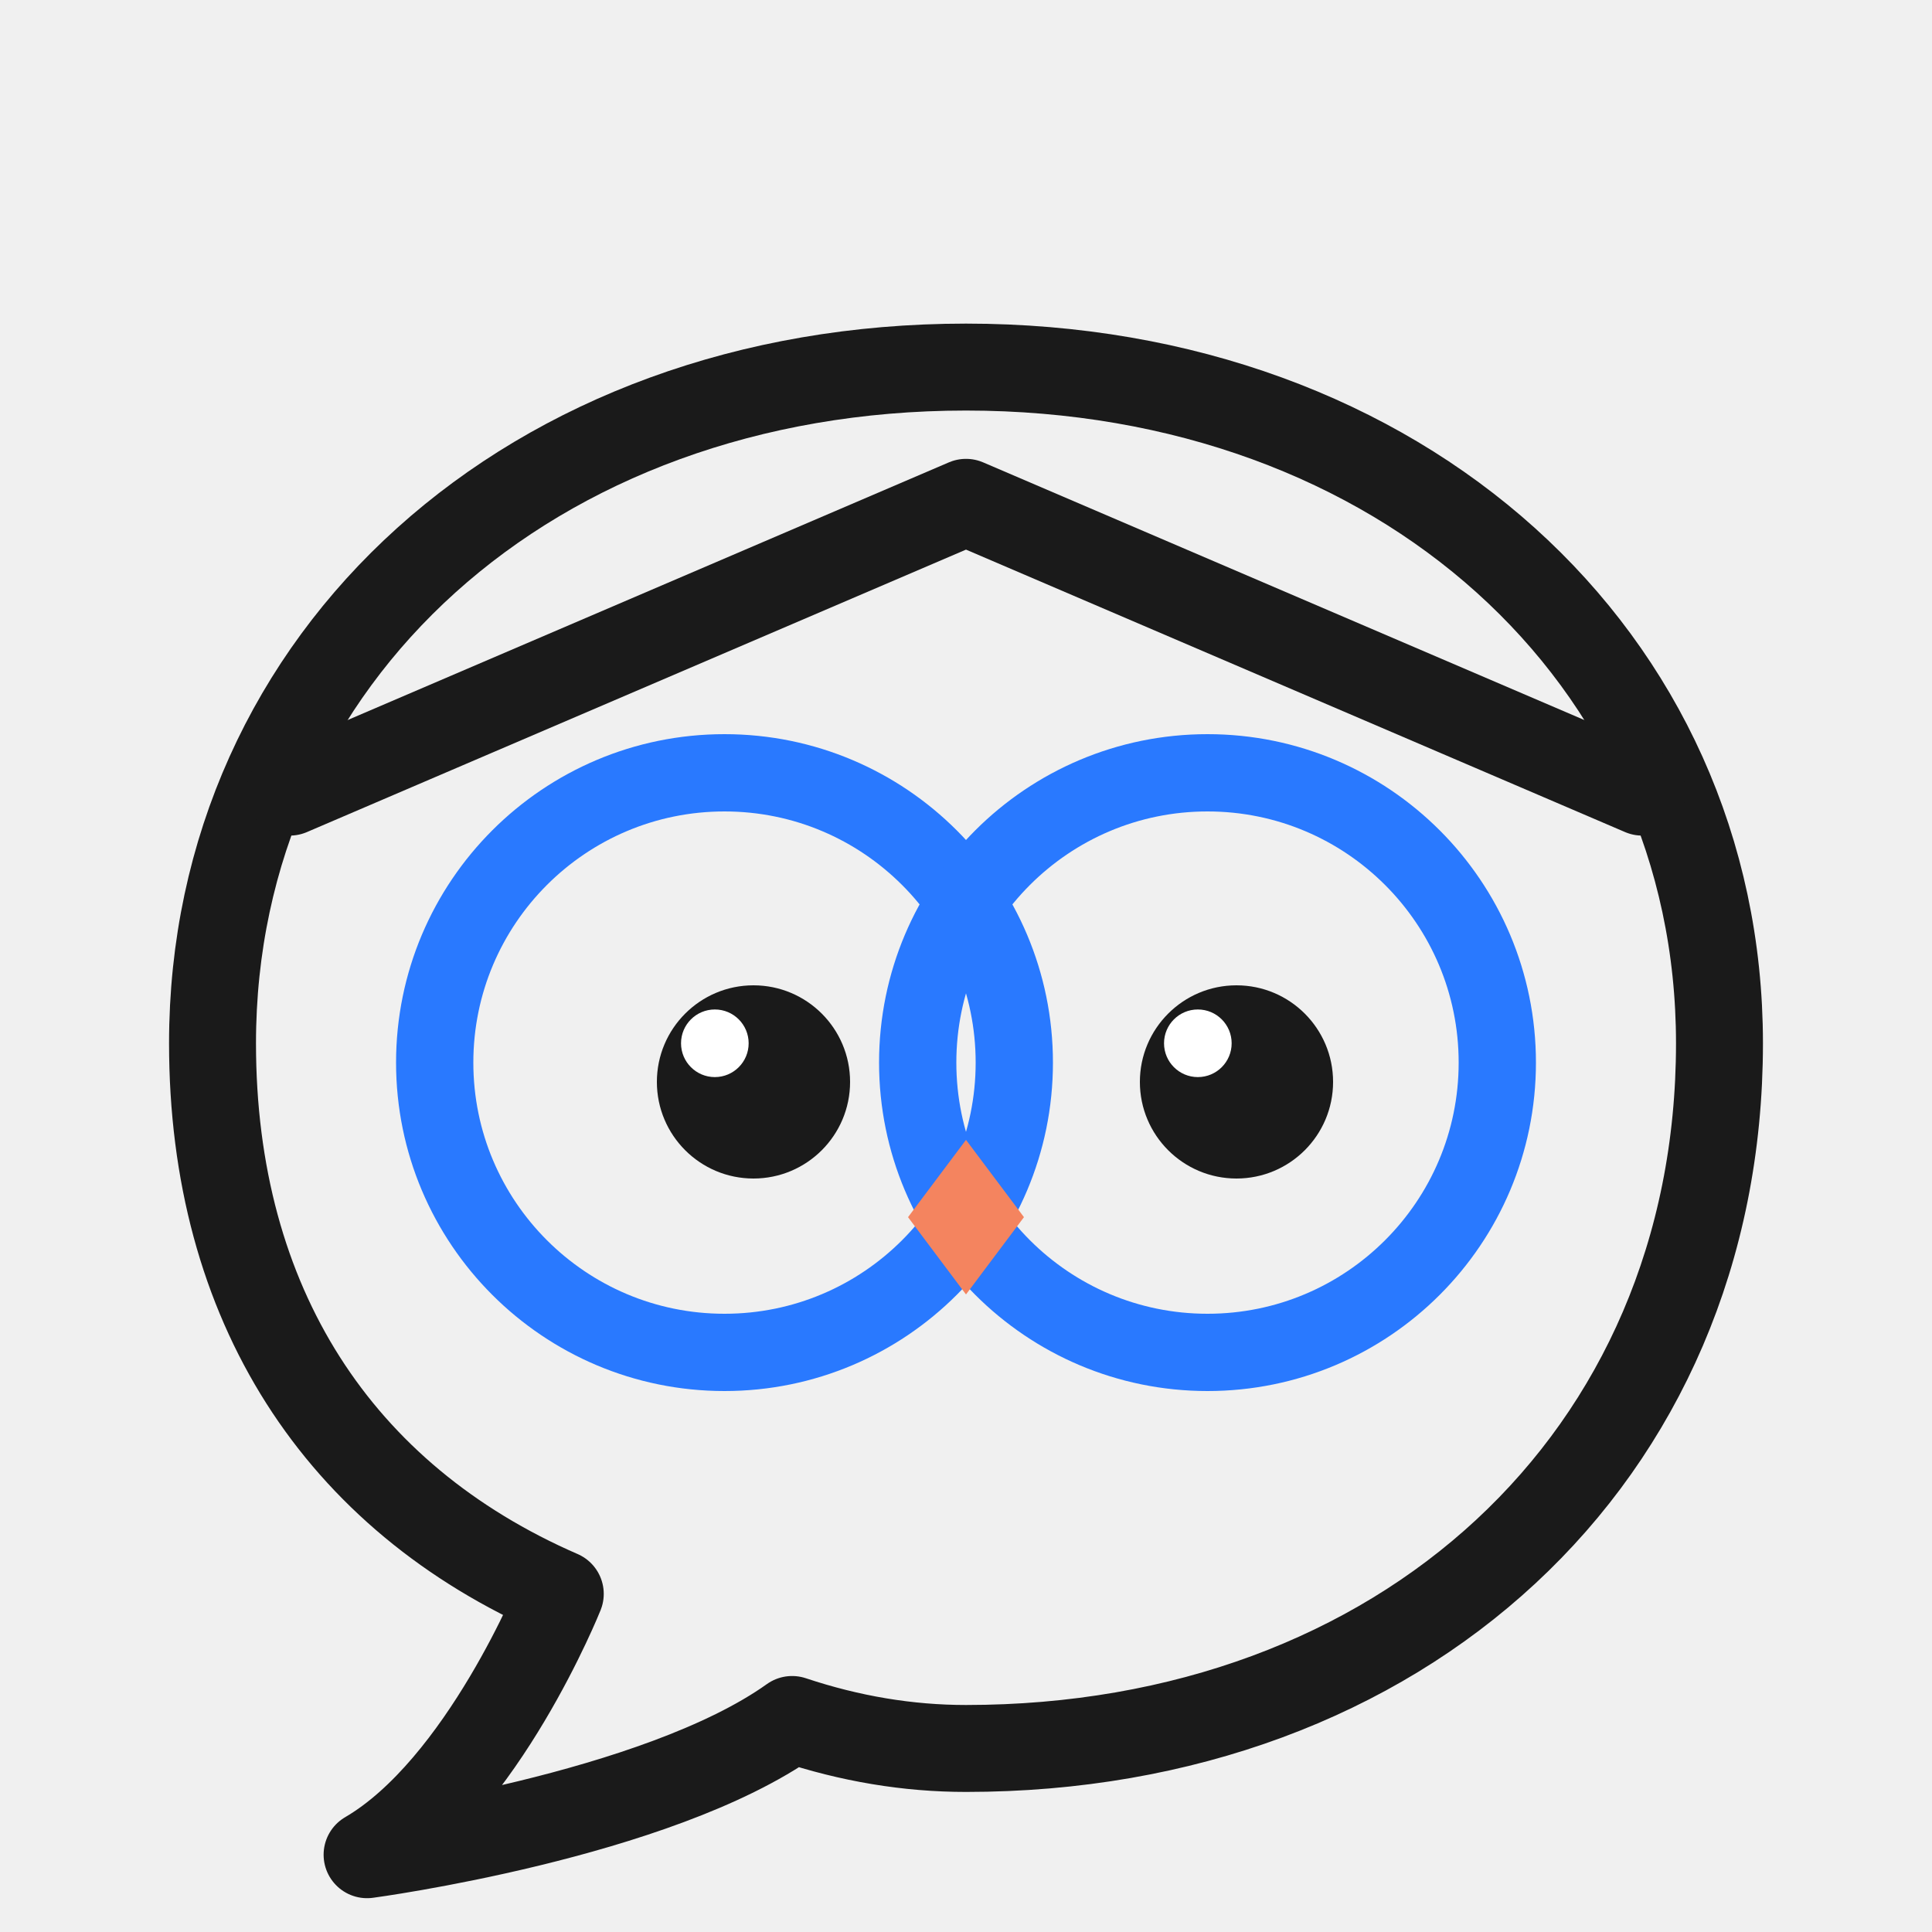
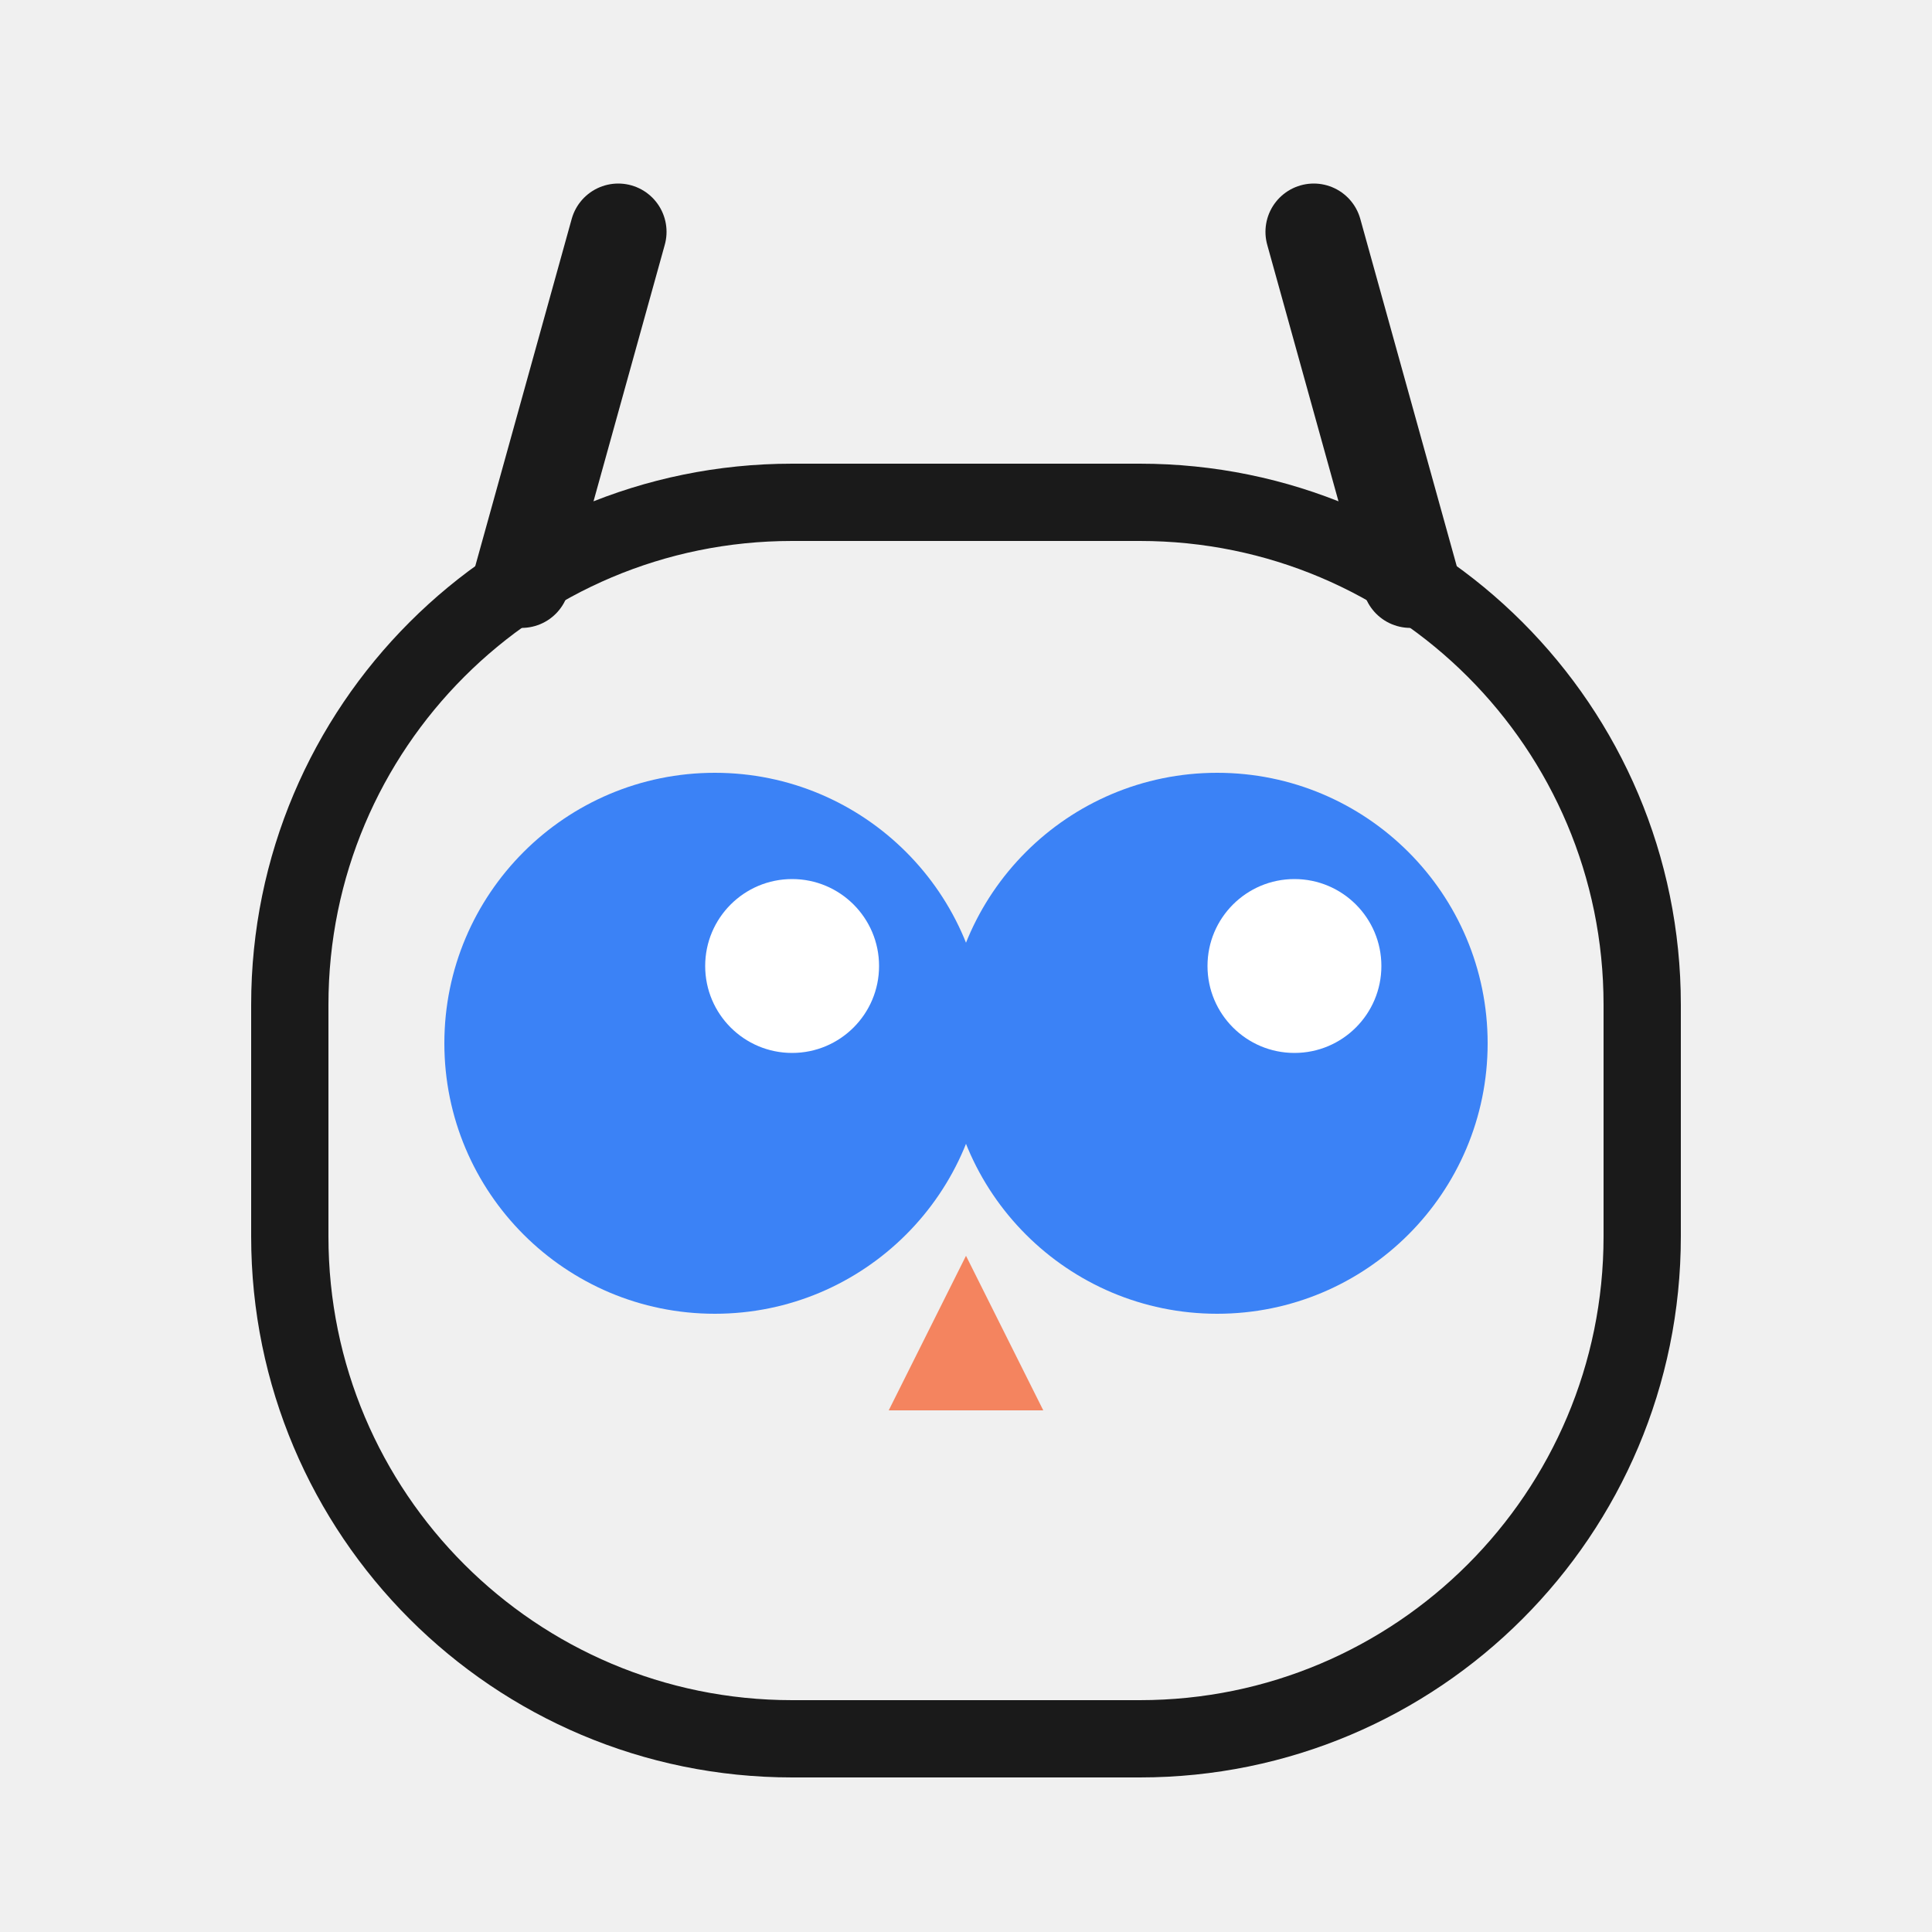
<svg xmlns="http://www.w3.org/2000/svg" viewBox="0 0 200 200" width="200" height="200">
-   <path d="M100 38            C55 38, 22 68, 22 108            C22 135, 35 155, 58 165            C58 165, 50 185, 38 192            C38 192, 68 188, 82 178            C88 180, 94 181, 100 181            C145 181, 178 151, 178 108            C178 68, 145 38, 100 38Z" fill="none" stroke="#1a1a1a" stroke-width="9" stroke-linejoin="round" />
-   <path d="M30 82 L100 52 L170 82" fill="none" stroke="#1a1a1a" stroke-width="9" stroke-linecap="round" stroke-linejoin="round" />
-   <circle cx="75" cy="110" r="30" fill="none" stroke="#2979FF" stroke-width="8" />
-   <circle cx="125" cy="110" r="30" fill="none" stroke="#2979FF" stroke-width="8" />
-   <circle cx="78" cy="112" r="10" fill="#1a1a1a" />
-   <circle cx="128" cy="112" r="10" fill="#1a1a1a" />
-   <circle cx="74" cy="108" r="3.5" fill="#fff" />
-   <circle cx="124" cy="108" r="3.5" fill="#fff" />
-   <path d="M100 118 L106 126 L100 134 L94 126Z" fill="#F4845F" />
+   <path d="M54 60 L64 24" stroke="#1a1a1a" stroke-width="10" stroke-linecap="round" />
+   <path d="M146 60 L136 24" stroke="#1a1a1a" stroke-width="10" stroke-linecap="round" />
+   <rect x="30" y="52" width="140" height="128" rx="52" fill="none" stroke="#1a1a1a" stroke-width="8" />
+   <circle cx="74" cy="108" r="28" fill="#3b82f6" />
+   <circle cx="126" cy="108" r="28" fill="#3b82f6" />
+   <circle cx="82" cy="100" r="9" fill="#fff" />
+   <circle cx="134" cy="100" r="9" fill="#fff" />
+   <path d="M100 130 L108 146 L92 146Z" fill="#F4845F" />
</svg>
